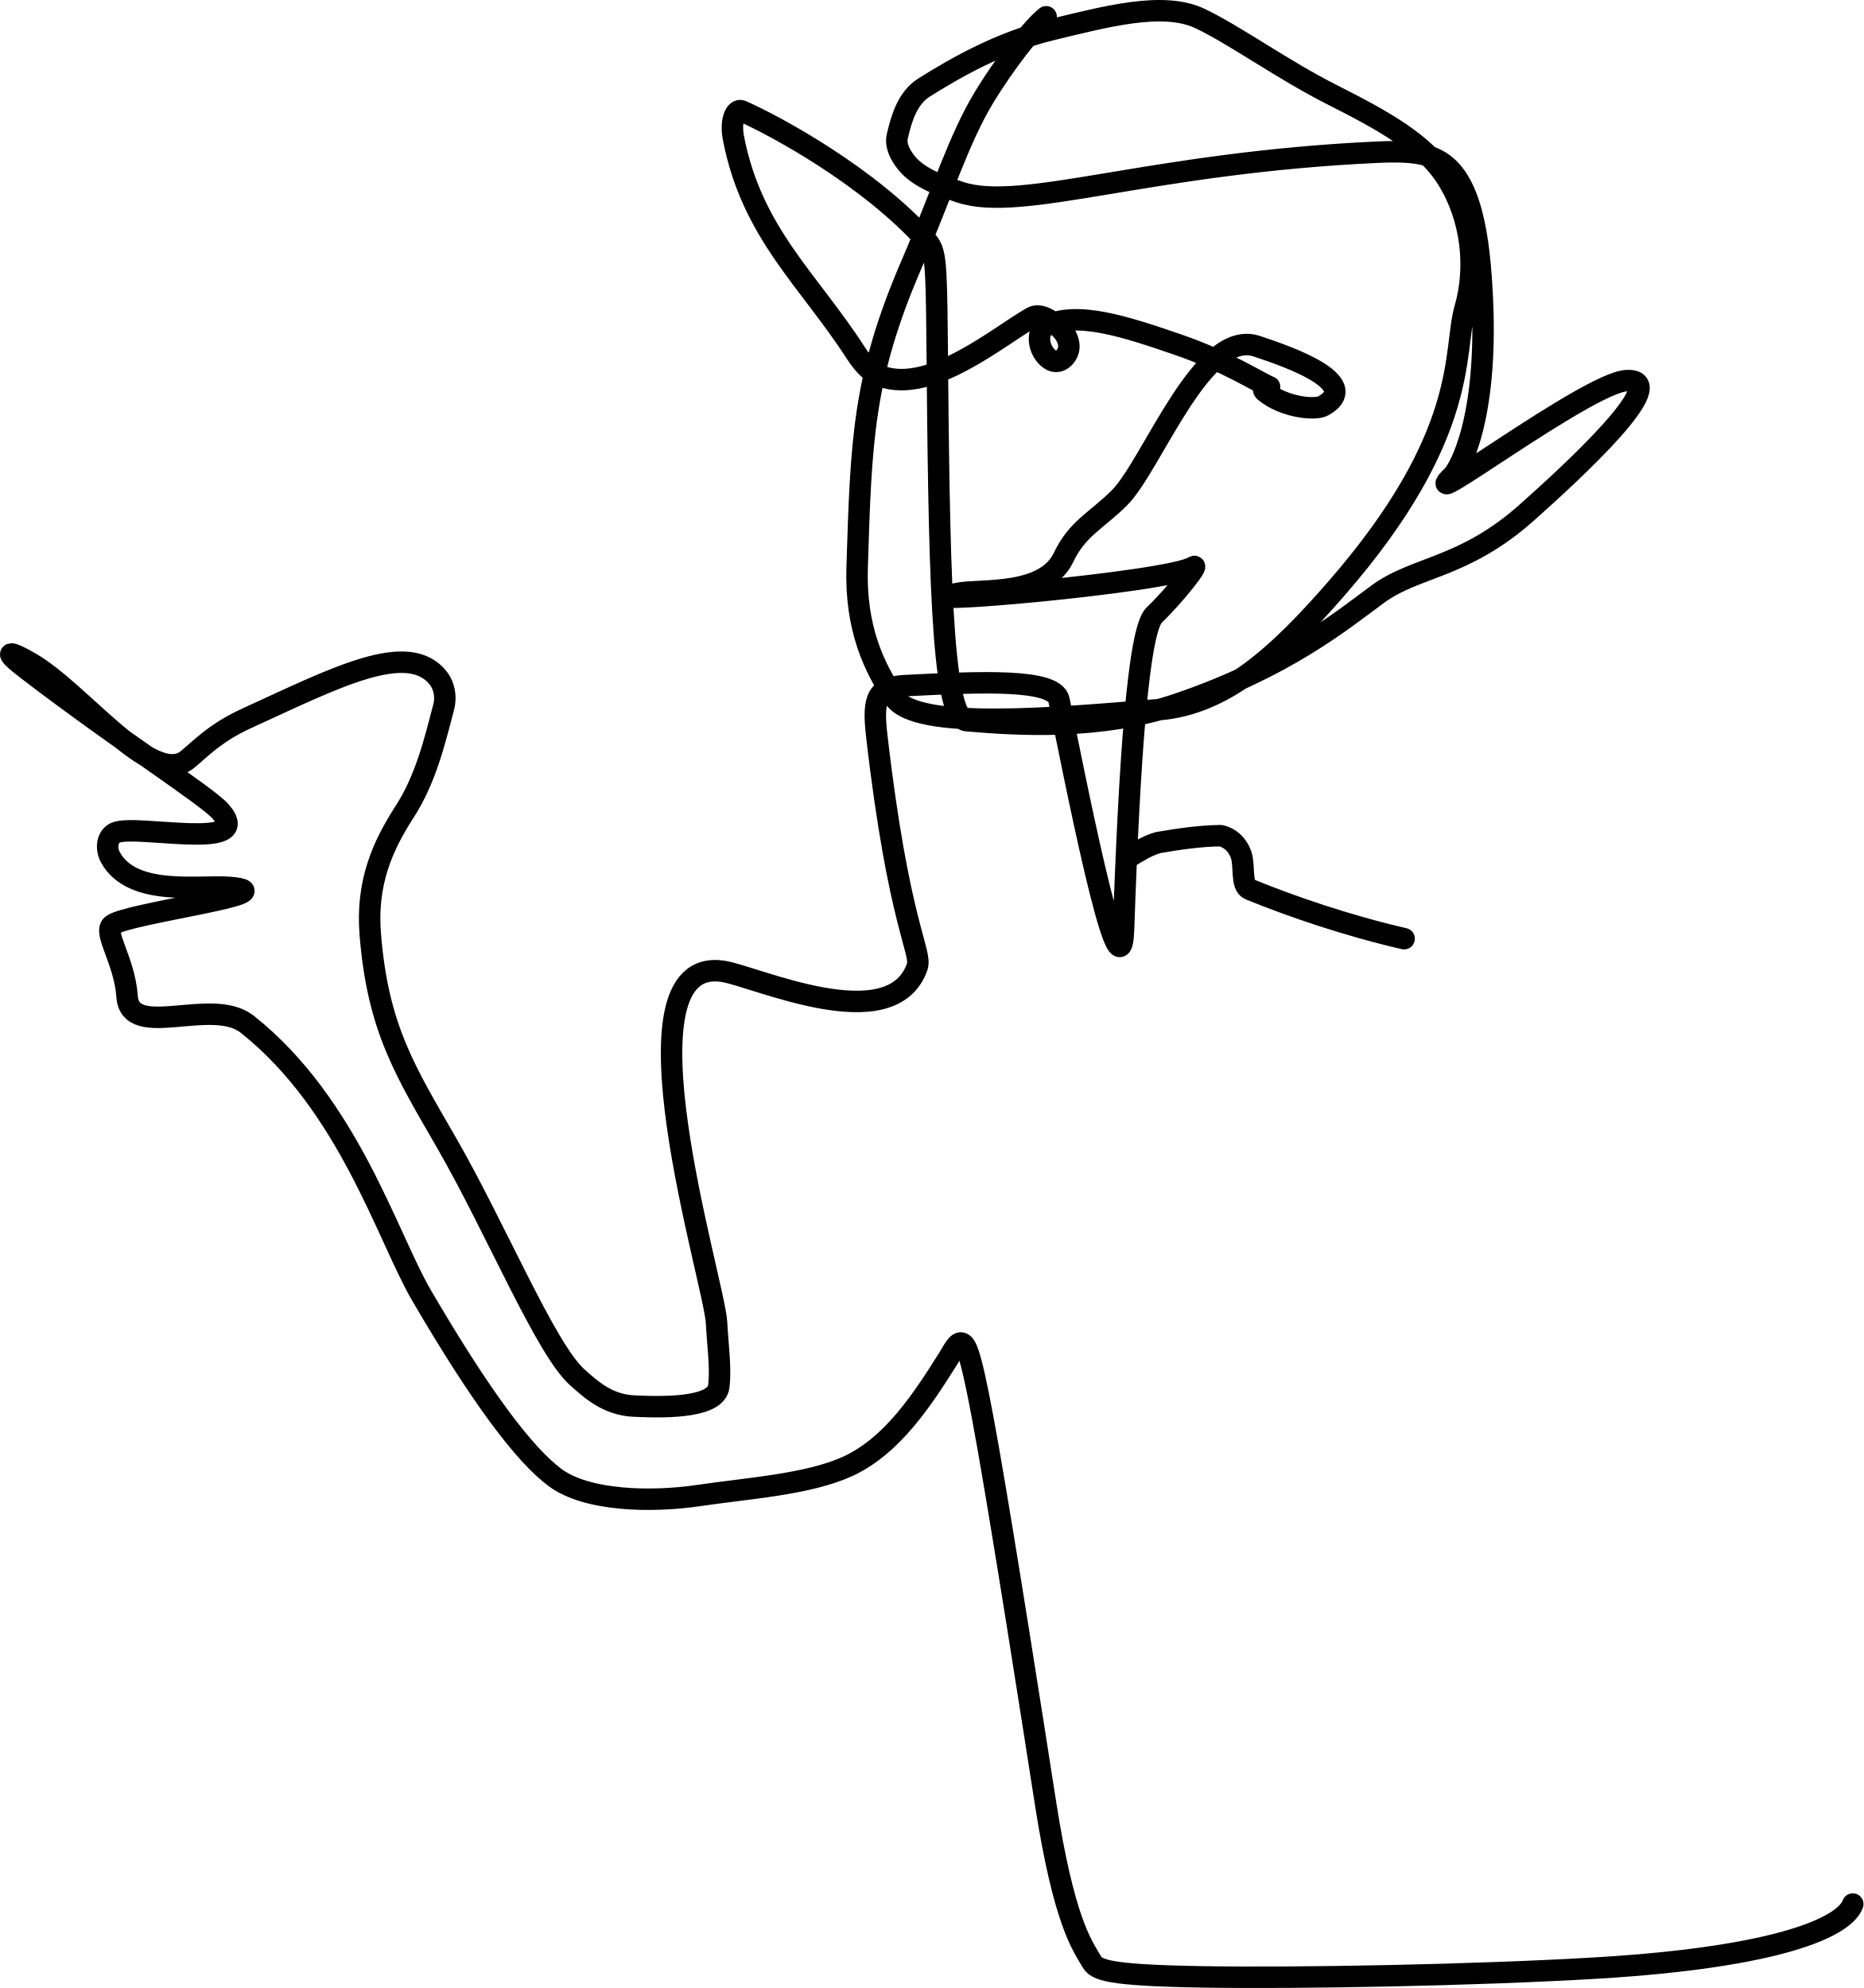
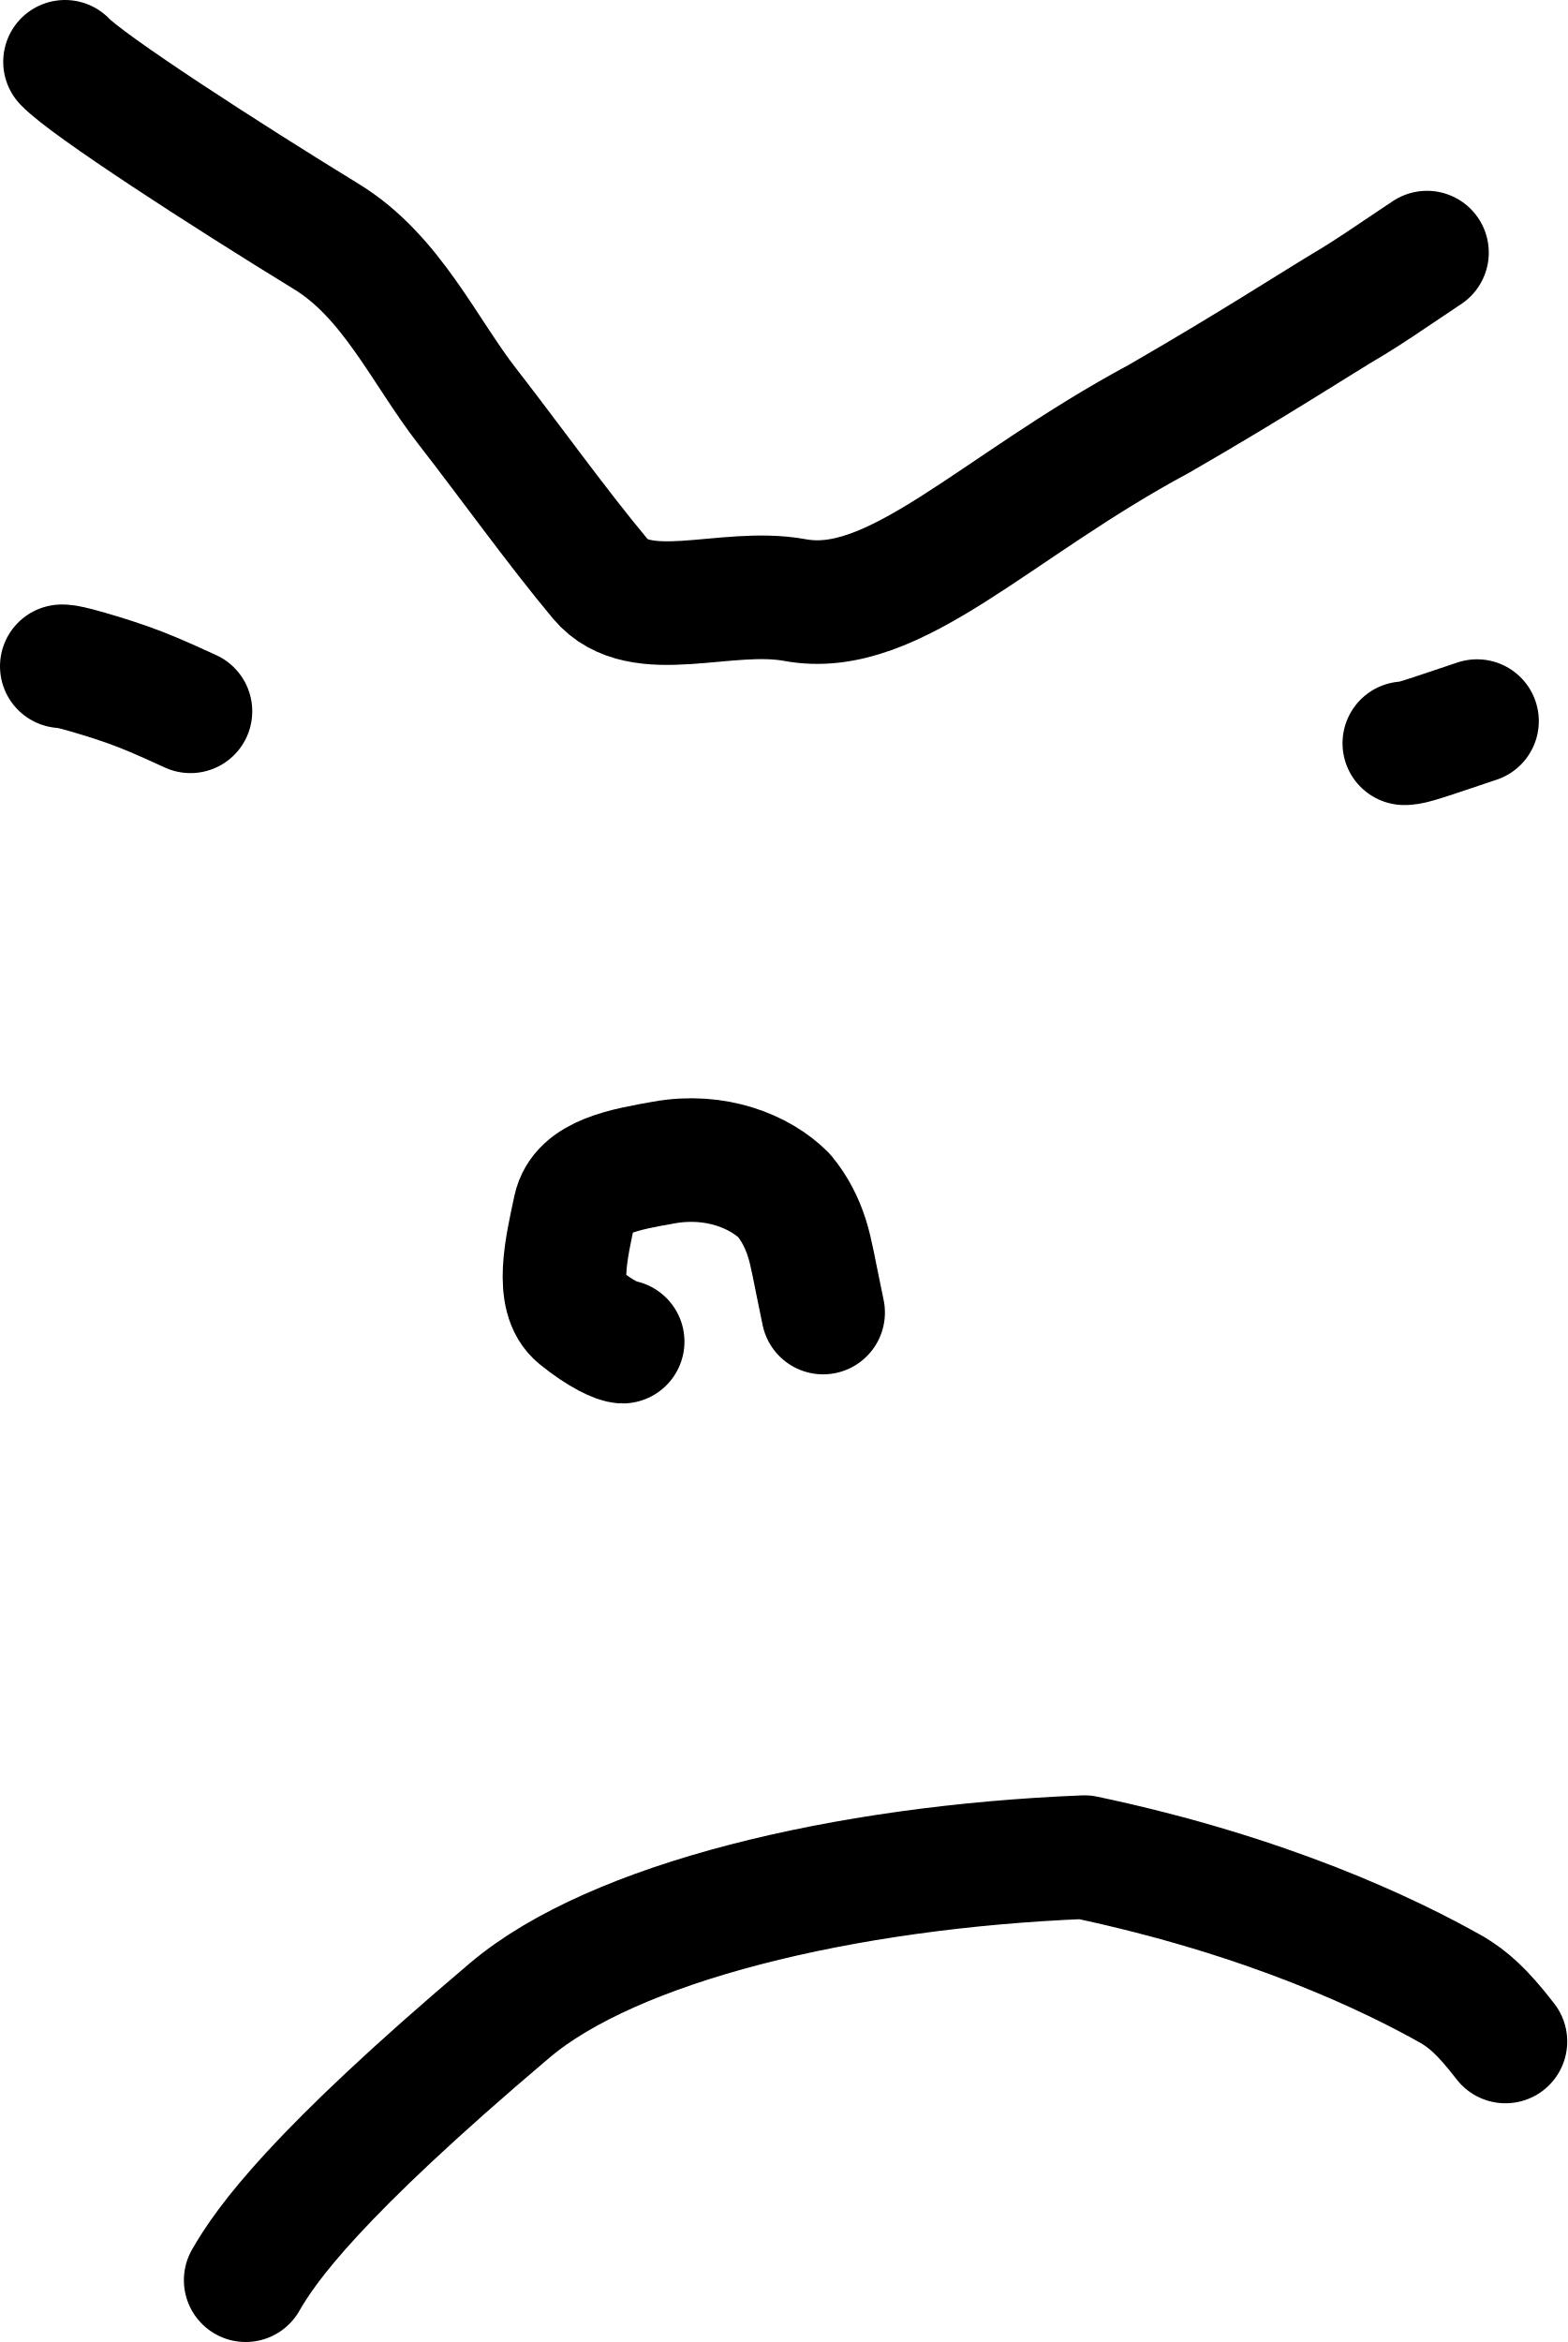
- <svg xmlns="http://www.w3.org/2000/svg" preserveAspectRatio="none" overflow="visible" style="display: block;" width="260.583" height="278" viewBox="0 0 260.583 278" fill="none">
-   <path id="Vector 1" d="M146.29 2.346C144.372 3.832 140.389 9.029 137.654 13.53C134.03 19.496 131.82 26.863 127.43 37.043C120.635 52.799 120.415 61.751 119.858 79.309C119.587 87.847 122.209 93.3 125.072 97.589C128.153 102.205 147.786 100.4 162.032 99.239C171.272 98.485 178.703 91.683 186.836 82.348C205.732 60.66 203.133 49.093 204.859 43.133C206.496 37.482 205.849 30.572 202.369 25.011C199.265 20.051 193.37 16.835 186.295 13.257C179.294 9.717 172.746 4.945 167.807 2.591C162.662 0.138 154.591 2.339 147.053 4.151C139.957 5.856 133.606 9.467 129.166 12.274C126.876 13.722 126.014 16.677 125.463 19.121C125.189 20.338 125.874 21.629 126.647 22.638C128.188 24.65 130.962 25.794 134.294 26.889C142.991 29.747 160.584 22.752 192.664 21.28C198.371 21.018 199.721 21.742 200.923 22.343C205.813 24.791 206.889 33.422 207.282 41.751C208.081 58.662 204.067 65.608 203.13 66.525C197.21 72.32 222.074 53.514 227.439 53.228C234.114 52.873 220.042 65.86 213.469 71.703C204.643 79.547 197.987 79.153 192.63 83.108C187.379 86.984 179.643 93.333 164.722 98.426C153.78 102.161 142.192 101.377 135.146 100.774C131.551 100.467 131.316 77.899 131.038 47.211C130.94 36.35 130.798 35.054 129.611 33.729C121.533 24.705 108.558 17.659 103.729 15.52C102.875 15.142 102.093 16.842 102.553 19.247C105.093 32.536 113.061 39.122 119.604 49.252C121.034 51.466 122.082 52.215 123.265 52.633C130.217 55.084 139.689 46.994 144.32 44.379C145.401 43.769 146.904 44.766 147.915 45.613C148.926 46.459 149.557 47.597 149.459 48.634C149.362 49.671 148.518 50.571 147.629 50.535C146.739 50.5 145.83 49.5 145.496 48.366C145.162 47.232 145.432 45.993 146.202 45.608C150.564 43.425 157.297 45.64 164.839 48.236C171.539 50.543 176.35 53.657 177.532 54.094C177.672 54.146 176.249 54.243 176.85 54.741C179.503 56.941 183.884 57.428 185.085 56.735C191.208 53.205 177.528 49.055 175.853 48.452C168.164 45.681 161.142 65.015 156.52 69.631C153.36 72.786 150.642 73.89 148.737 77.92C146.137 83.421 137.236 82.358 134.058 82.958C123.949 84.865 163.539 81.431 166.843 79.28C167.951 78.559 164.279 83.26 161.398 86.007C159.171 88.13 157.922 106.542 157.112 129.921C156.701 141.792 149.921 106.831 148.084 97.893C147.465 94.88 137.202 95.334 126.568 95.878C122.678 96.078 121.981 97.511 122.597 102.859C125.656 129.382 128.986 133.135 128.248 135.219C124.662 145.354 105.497 136.476 101.065 135.823C85.635 133.549 99.918 179.356 100.198 184.949C100.359 188.152 100.837 191.286 100.509 193.886C100.16 196.657 94.1 196.896 88.633 196.623C84.993 196.442 82.712 194.388 80.691 192.572C76.306 188.633 69.378 171.886 62.544 159.988C56.745 149.891 52.827 143.902 51.773 130.601C51.202 123.396 53.513 118.265 56.57 113.533C59.509 108.985 60.751 103.819 62.055 98.825C62.408 97.472 62.133 95.92 61.308 94.859C57.073 89.412 46.806 94.827 34.463 100.466C29.958 102.525 27.856 104.901 26.173 106.236C21.224 110.163 11.406 96.851 4.277 92.707C1.436 91.055 -0.037 90.687 3.896 93.698C16.851 103.618 28.955 111.314 30.842 113.468C35.816 119.145 18.782 115.149 16.1 116.468C14.89 117.063 14.825 118.748 15.426 119.862C18.45 125.473 27.935 123.741 32.165 124.1C40.812 124.834 17.857 127.675 15.682 129.35C14.372 130.359 17.433 134.354 17.766 139.321C18.185 145.562 29.609 139.284 34.59 143.243C48.768 154.511 54.128 172.907 58.97 181.192C67.246 195.352 73.288 203.406 77.629 206.626C82.031 209.89 90.964 210.125 97.681 209.136C104.699 208.102 112.984 207.58 118.503 205.071C124.845 202.189 129.139 195.467 132.596 189.976C133.37 188.748 133.878 187.558 134.549 187.838C135.219 188.118 135.964 189.86 138.209 202.634C140.454 215.409 144.176 239.162 146.184 252.05C148.781 268.723 151.308 271.99 152.642 274.285C153.337 275.483 154.829 276.219 168.046 276.443C181.262 276.668 206.353 276.223 223.397 275.198C248.767 273.673 257.927 269.466 259.083 266.264M196.345 131.265C188.483 129.453 180.603 126.768 174.752 124.37C173.486 123.852 174.084 121.074 173.555 119.552C173.026 118.031 171.968 117.156 170.712 116.86C168.035 116.876 164.963 117.304 161.935 117.829C160.515 118.245 159.333 118.965 158.115 119.708" stroke="black" stroke-width="3" stroke-linecap="round" stroke-linejoin="round" />
+ <svg xmlns="http://www.w3.org/2000/svg" preserveAspectRatio="none" overflow="visible" style="display: block;" width="76.091" height="113.692" viewBox="0 0 76.091 113.692" fill="none">
+   <g id="Group 14">
+     <path id="Vector 37" d="M3 32.345C3.11 32.345 3.219 32.345 3.759 32.487C4.298 32.629 5.264 32.913 6.145 33.223C7.027 33.533 7.793 33.861 9.247 34.53" stroke="black" stroke-width="6" stroke-linecap="round" stroke-linejoin="round" />
+     <path id="Vector 38" d="M68.181 36.081C68.291 36.081 68.4 36.081 68.82 35.959C69.241 35.837 69.969 35.592 71.711 35.006" stroke="black" stroke-width="6" stroke-linecap="round" stroke-linejoin="round" />
+     <path id="Vector 39" d="M11.928 110.692C12.926 108.951 15.299 105.59 24.753 97.59C29.779 93.338 40.903 90.626 52.653 90.154C61.546 92.031 67.498 94.893 70.551 96.623C71.248 97.055 71.913 97.573 73.091 99.103" stroke="black" stroke-width="6" stroke-linecap="round" stroke-linejoin="round" />
+     <path id="Vector 40" d="M30.231 65.129C30.01 65.129 29.198 64.798 28.086 63.892C26.939 62.957 27.5 60.571 27.909 58.676C28.246 57.117 30.366 56.767 32.24 56.433C34.737 55.987 36.9 56.865 38.071 58.039C38.586 58.666 38.937 59.357 39.173 60.096C39.409 60.836 39.519 61.602 39.964 63.717" stroke="black" stroke-width="6" stroke-linecap="round" stroke-linejoin="round" />
+     <path id="Vector 41" d="M3.156 3C4.248 4.149 10.915 8.463 15.853 11.488C19.008 13.42 20.591 17.034 22.696 19.738C24.759 22.389 27.054 25.598 29.148 28.102C31.073 30.403 35.221 28.506 38.601 29.131C43.425 30.023 48.26 24.624 56.267 20.331C60.987 17.608 64.048 15.598 65.683 14.637C66.456 14.165 67.113 13.723 69.282 12.263" stroke="black" stroke-width="6" stroke-linecap="round" stroke-linejoin="round" />
+   </g>
</svg>
